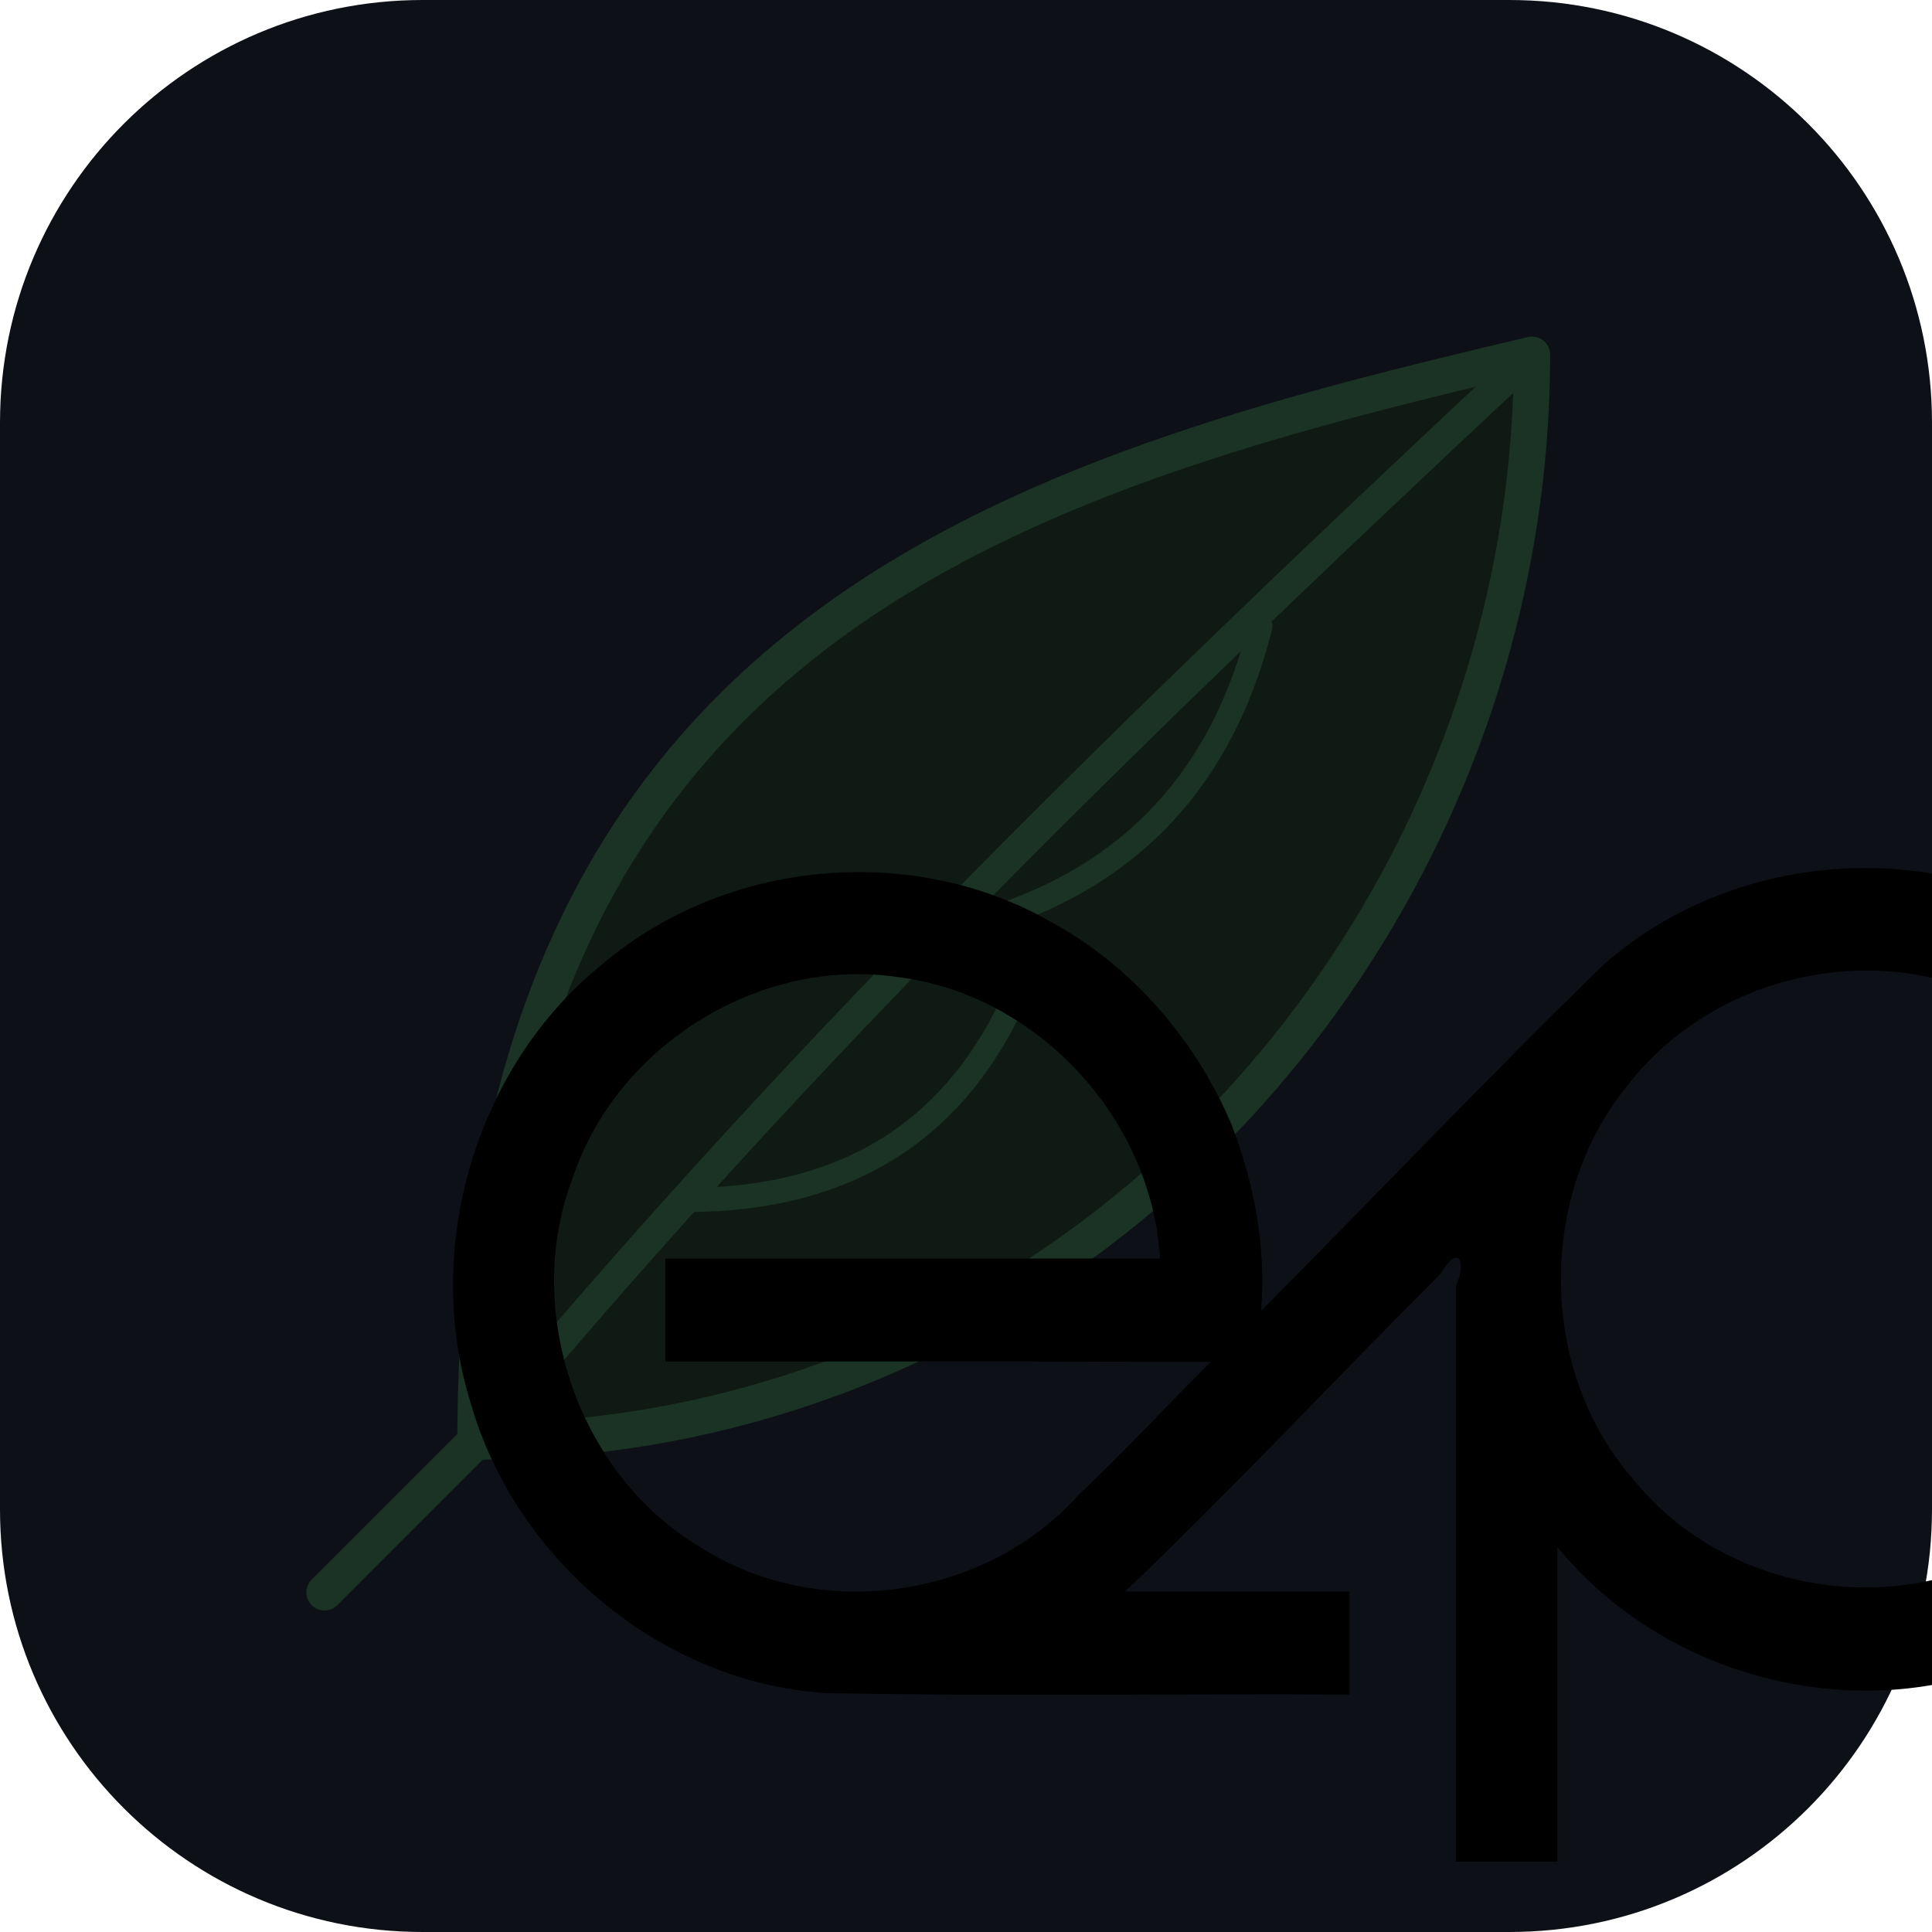
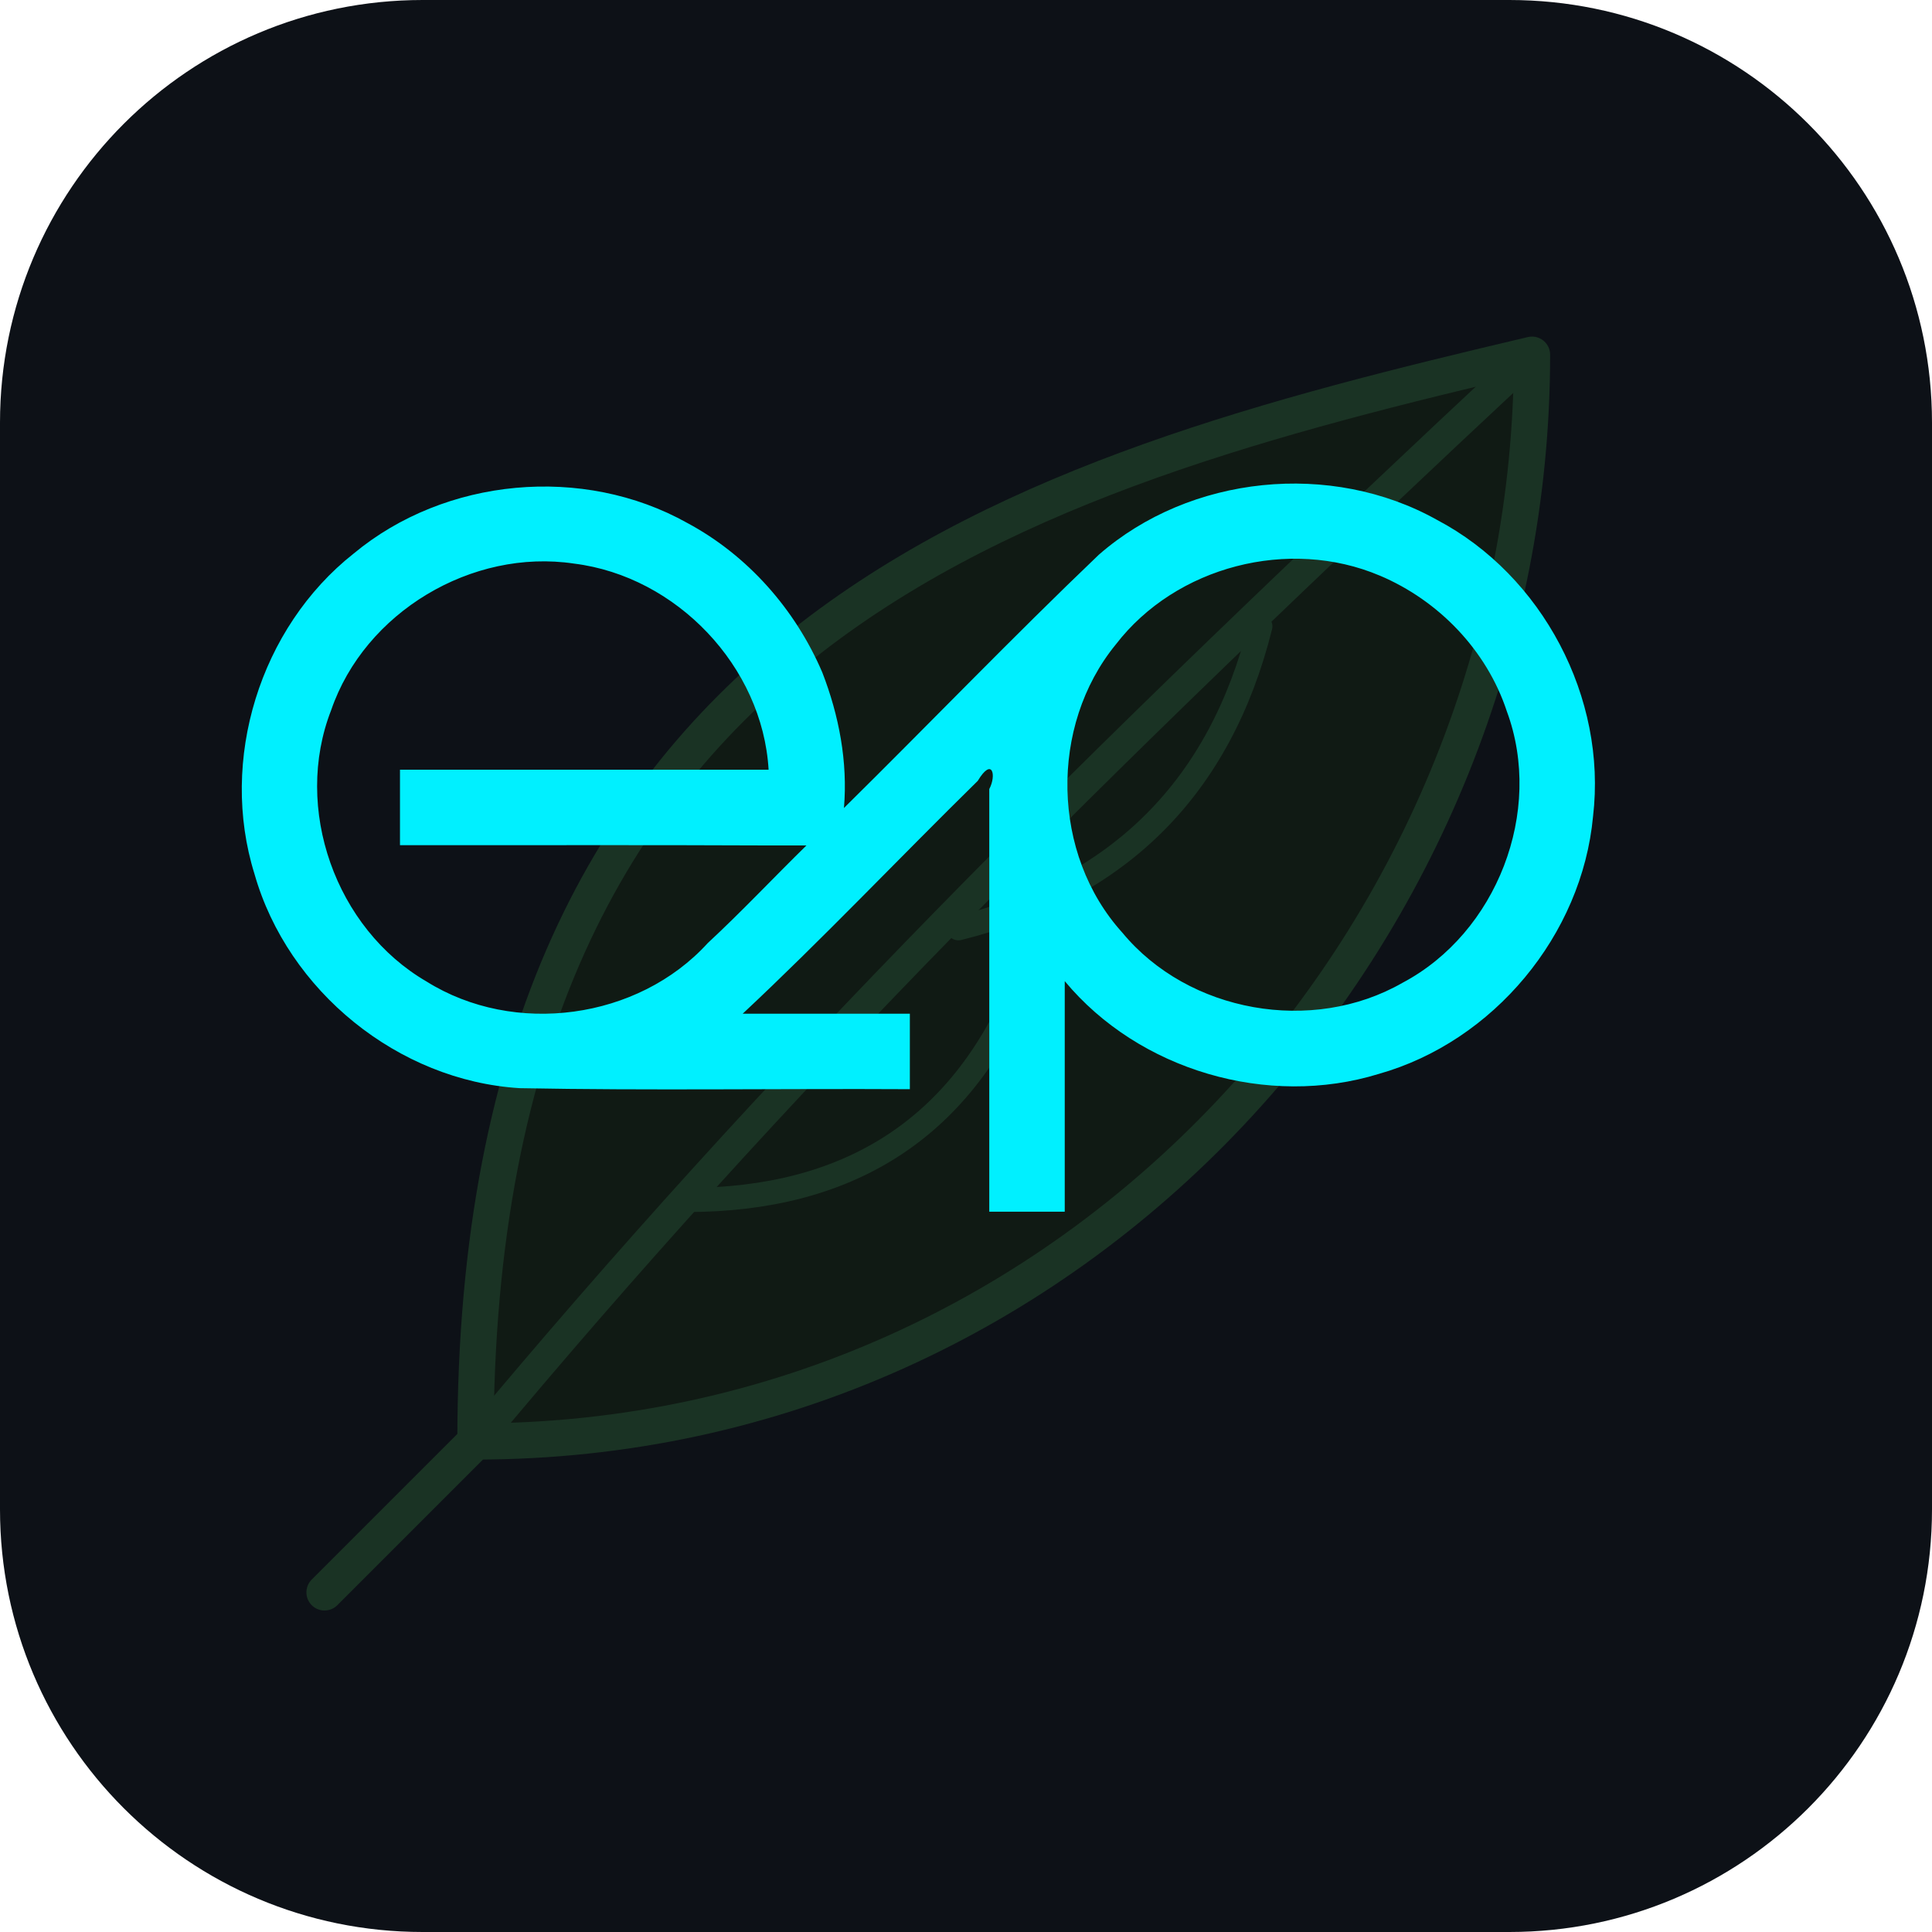
<svg xmlns="http://www.w3.org/2000/svg" viewBox="0 0 512 512" width="512" height="512">
  <rect width="512" height="512" rx="112" fill="#0d1117" />
  <g transform="translate(46, 46) scale(0.8)">
    <path d="M100 420 C100 150, 280 100, 450 60 C450 250, 300 420, 100 420 Z" fill="#101a14" stroke="#1a3324" stroke-width="12" stroke-linejoin="round" />
    <path d="M100 420 C200 300, 300 200, 450 60" fill="none" stroke="#1a3324" stroke-width="10" stroke-linecap="round" />
    <path d="M100 420 L50 470" fill="none" stroke="#1a3324" stroke-width="12" stroke-linecap="round" />
    <path d="M170 340 Q250 340 280 270" fill="none" stroke="#1a3324" stroke-width="8" stroke-linecap="round" />
    <path d="M260 250 Q340 230 360 150" fill="none" stroke="#1a3324" stroke-width="8" stroke-linecap="round" />
  </g>
-   <g transform="translate(100, 100) scale(1)">
-     <svg viewBox="-157.147 25.221 50 50">
-       <g transform="matrix(1.048406,0,0,1.066171,8.506419,9.943133)">
-         <path d="m -136.908,32.494 c 0.553,1.425 0.848,2.964 0.718,4.493 2.823,-2.785 5.591,-5.665 8.442,-8.389 3.027,-2.645 7.701,-3.116 11.206,-1.154 3.493,1.84 5.629,5.896 5.167,9.819 -0.364,3.931 -3.295,7.457 -7.095,8.532 -3.673,1.132 -7.945,-0.112 -10.406,-3.073 0,2.546 0,5.092 0,7.638 -0.833,0 -1.667,0 -2.5,0 0,-4.667 0,-9.333 0,-14 0.246,-0.464 0.099,-1.071 -0.382,-0.271 -2.603,2.556 -5.153,5.249 -7.787,7.713 1.846,0 3.692,0 5.538,0 0,0.833 0,1.667 0,2.5 -4.306,-0.024 -8.629,0.048 -12.923,-0.034 -4.024,-0.246 -7.684,-3.22 -8.786,-7.093 -1.179,-3.775 0.178,-8.165 3.284,-10.616 3.036,-2.524 7.603,-2.944 11.049,-1.016 2.005,1.074 3.581,2.863 4.474,4.949 m -1.987,5.735 c -3.98,-0.019 -8.004,-0.003 -12.001,-0.008 0,-0.833 0,-1.667 0,-2.5 4.07,0 8.141,0 12.211,0 -0.2,-3.421 -3.051,-6.406 -6.443,-6.828 -3.385,-0.508 -6.936,1.61 -8.048,4.855 -1.269,3.249 0.146,7.24 3.16,8.989 2.904,1.818 7.007,1.263 9.315,-1.273 1.111,-1.029 2.177,-2.165 3.27,-3.235 -0.488,0 -0.976,0 -1.464,0 m 20.458,-8.937 c -3.005,-1.277 -6.753,-0.313 -8.746,2.279 -2.211,2.702 -2.134,6.953 0.215,9.546 2.194,2.654 6.298,3.373 9.281,1.663 3.123,-1.651 4.686,-5.678 3.456,-8.996 -0.665,-2.019 -2.257,-3.668 -4.207,-4.493 z" />
-       </g>
-     </svg>
+   <g fill="#00f0ff">
+     <g transform="translate(56, 120) scale(8)">
+       <path d="m 20.239,7.273 c 0.553,1.425 0.848,2.964 0.718,4.493 2.823,-2.785 5.591,-5.665 8.442,-8.389 3.027,-2.645 7.701,-3.116 11.206,-1.154 3.493,1.84 5.629,5.896 5.167,9.819 -0.364,3.931 -3.295,7.457 -7.095,8.532 -3.673,1.132 -7.945,-0.112 -10.406,-3.073 0,2.546 0,5.092 0,7.638 -0.833,0 -1.667,0 -2.5,0 0,-4.667 0,-9.333 0,-14 0.246,-0.464 0.099,-1.071 -0.382,-0.271 -2.603,2.556 -5.153,5.249 -7.787,7.713 1.846,0 3.692,0 5.538,0 0,0.833 0,1.667 0,2.5 -4.306,-0.024 -8.629,0.048 -12.923,-0.034 -4.024,-0.246 -7.684,-3.22 -8.786,-7.093 -1.179,-3.775 0.178,-8.165 3.284,-10.616 3.036,-2.524 7.603,-2.944 11.049,-1.016 2.005,1.074 3.581,2.863 4.474,4.949 m -1.987,5.735 c -3.98,-0.019 -8.004,-0.003 -12.001,-0.008 0,-0.833 0,-1.667 0,-2.5 4.07,0 8.141,0 12.211,0 -0.2,-3.421 -3.051,-6.406 -6.443,-6.828 -3.385,-0.508 -6.936,1.61 -8.048,4.855 -1.269,3.249 0.146,7.24 3.16,8.989 2.904,1.818 7.007,1.263 9.315,-1.273 1.111,-1.029 2.177,-2.165 3.27,-3.235 -0.488,0 -0.976,0 -1.464,0 m 20.458,-8.937 c -3.005,-1.277 -6.753,-0.313 -8.746,2.279 -2.211,2.702 -2.134,6.953 0.215,9.546 2.194,2.654 6.298,3.373 9.281,1.663 3.123,-1.651 4.686,-5.678 3.456,-8.996 -0.665,-2.019 -2.257,-3.668 -4.207,-4.493 z" />
+     </g>
  </g>
</svg>
